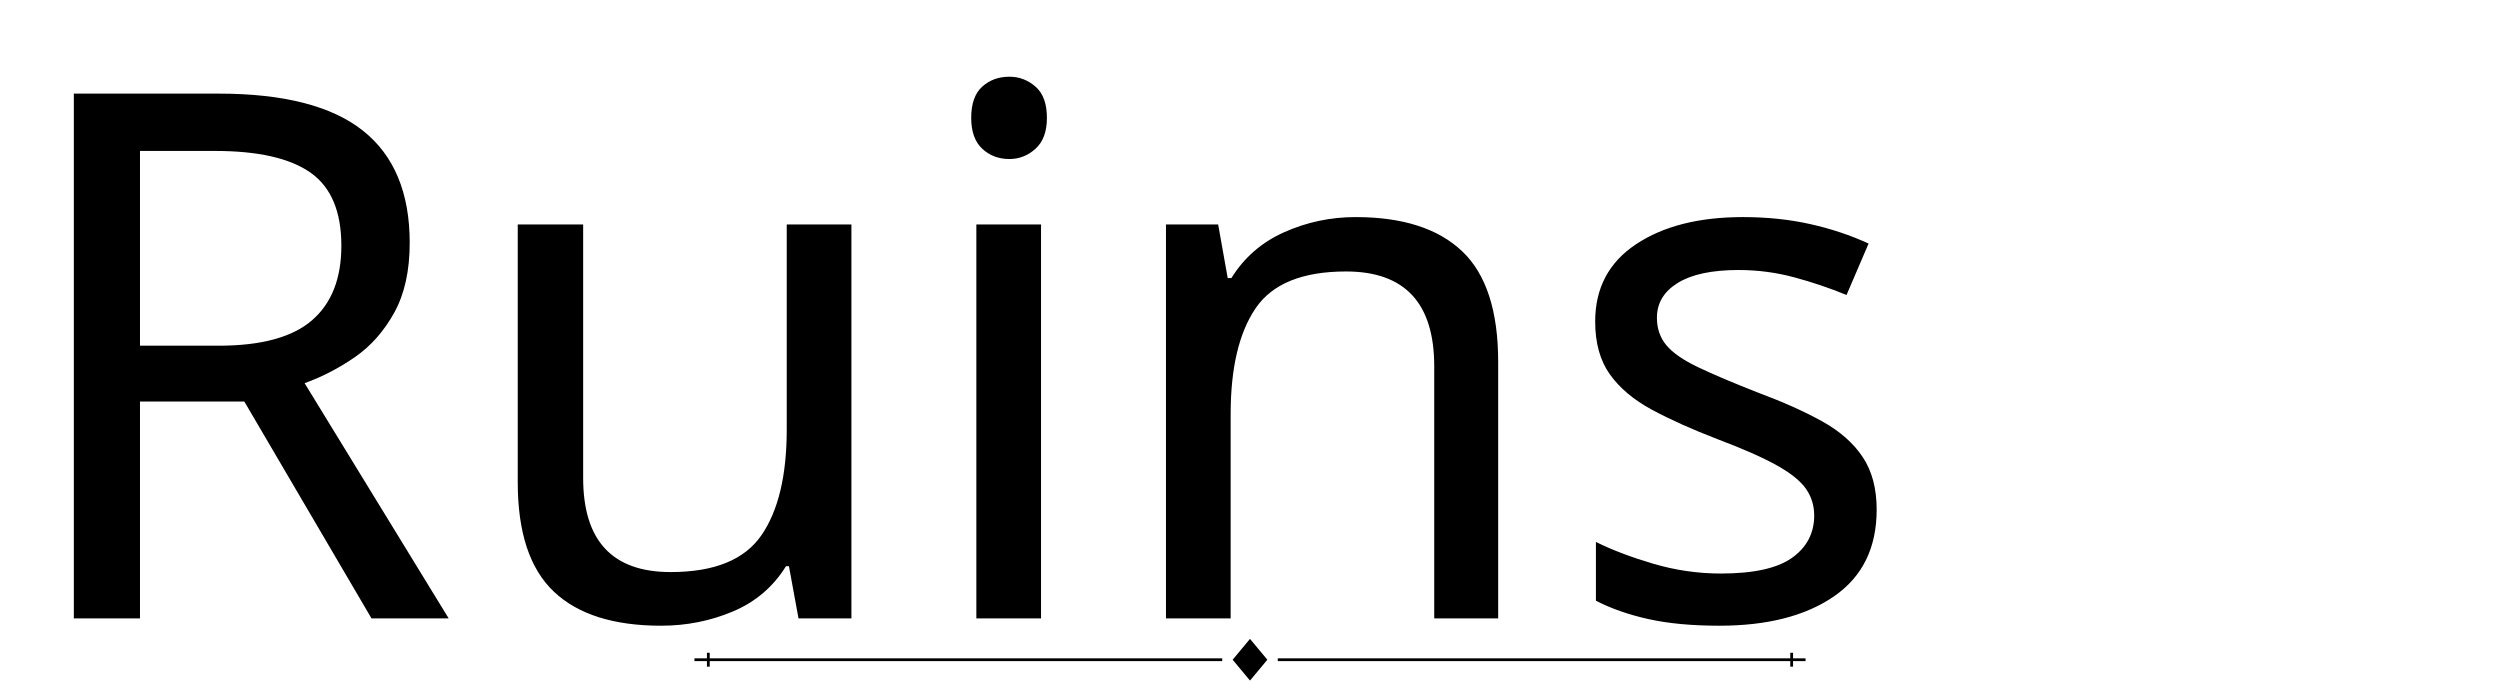
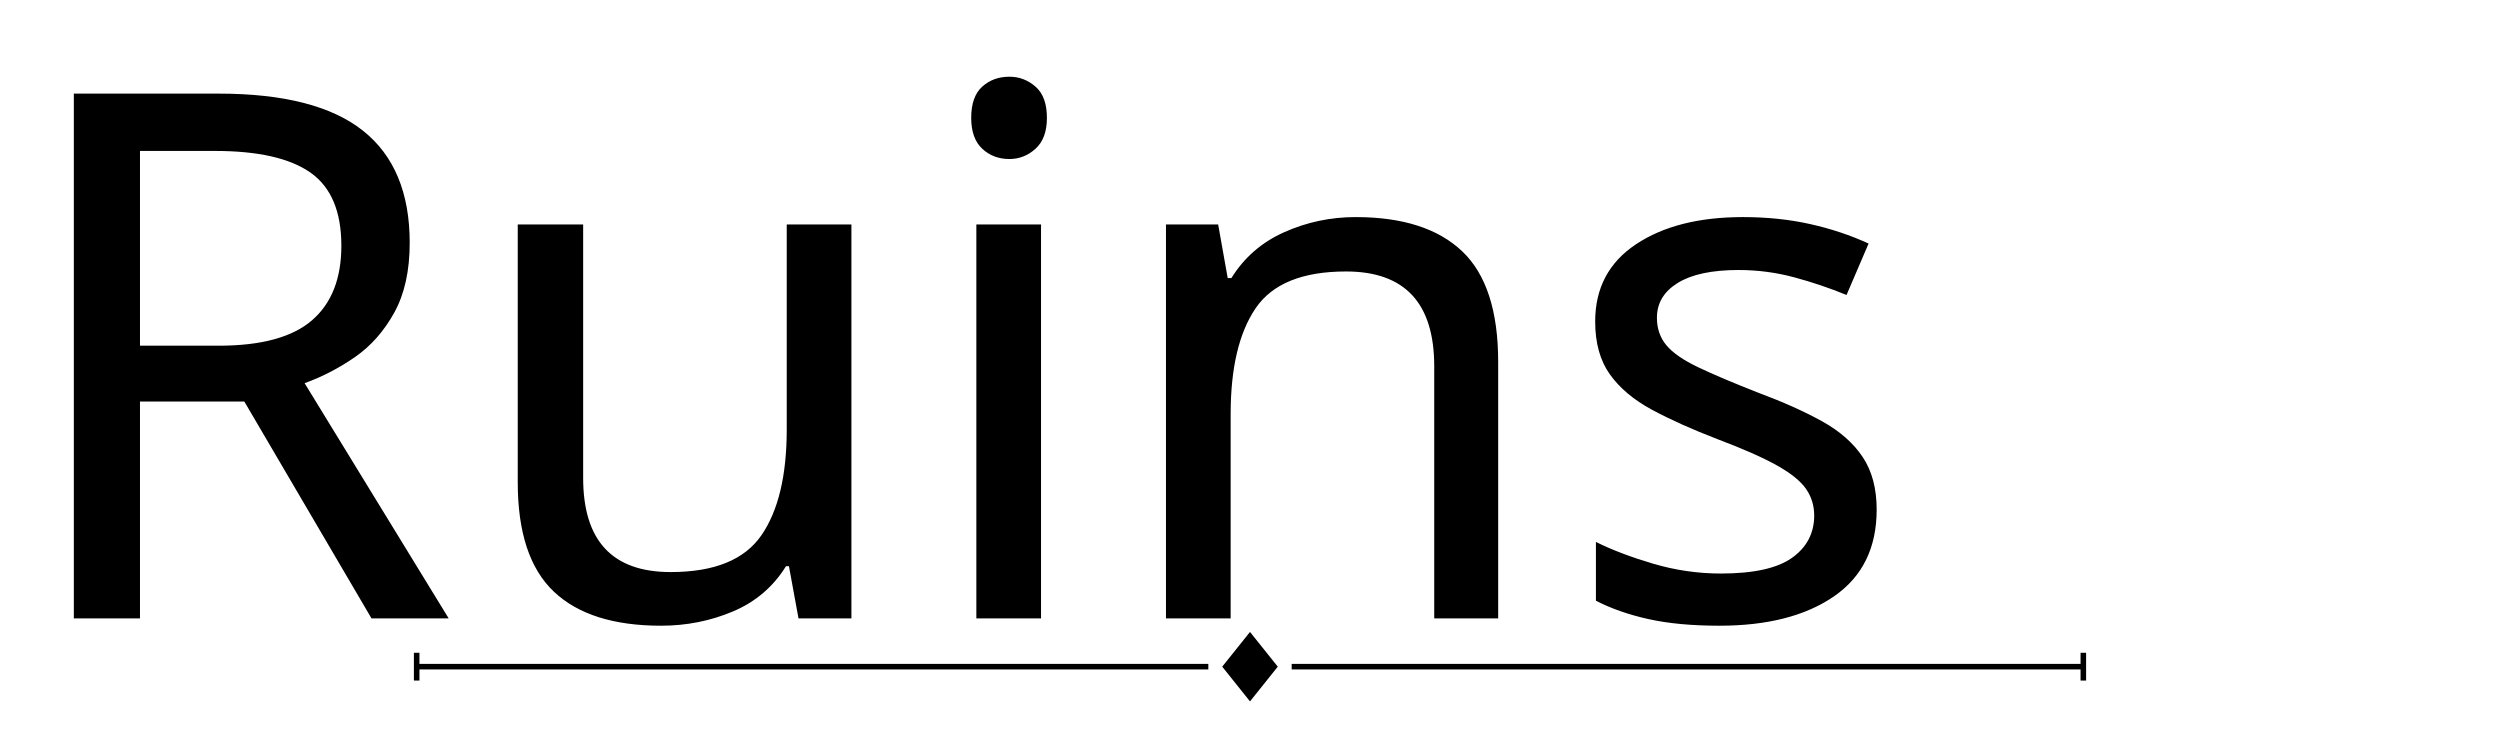
- <svg xmlns="http://www.w3.org/2000/svg" width="3600mm" height="1000mm" viewBox="0 0 3600 1000" version="1.1" id="svg1">
+ <svg xmlns="http://www.w3.org/2000/svg" width="3600mm" height="1050mm" viewBox="0 0 3600 1050" version="1.1" id="svg1">
  <defs id="defs1" />
  <g id="layer1">
    <text xml:space="preserve" style="font-size:1058.33px;fill:#000000;stroke-width:0.265" x="3.663" y="890.447" id="text1">
      <tspan id="tspan1" style="font-style:normal;font-variant:normal;font-weight:100;font-stretch:normal;font-size:1058.33px;font-family:Augustus;-inkscape-font-specification:'Augustus Thin';stroke-width:0.265" x="3.663" y="890.447">Ruins</tspan>
    </text>
-     <g id="ornament" transform="translate(1800, 950)">
-       <polygon points="0,-30 25,0 0,30 -25,0" fill="#000000" />
-       <line x1="-40" y1="0" x2="-800" y2="0" stroke="#000000" stroke-width="4" />
-       <line x1="-780" y1="-10" x2="-780" y2="10" stroke="#000000" stroke-width="4" />
-       <line x1="40" y1="0" x2="800" y2="0" stroke="#000000" stroke-width="4" />
-       <line x1="780" y1="-10" x2="780" y2="10" stroke="#000000" stroke-width="4" />
+     <g id="ornament" transform="translate(1800, 960)">
+       <polygon points="0,-50 40,0 0,50 -40,0" fill="#000000" />
+       <line x1="-60" y1="0" x2="-1200" y2="0" stroke="#000000" stroke-width="8" />
+       <line x1="-1200" y1="-20" x2="-1200" y2="20" stroke="#000000" stroke-width="8" />
+       <line x1="60" y1="0" x2="1200" y2="0" stroke="#000000" stroke-width="8" />
+       <line x1="1200" y1="-20" x2="1200" y2="20" stroke="#000000" stroke-width="8" />
    </g>
  </g>
</svg>
